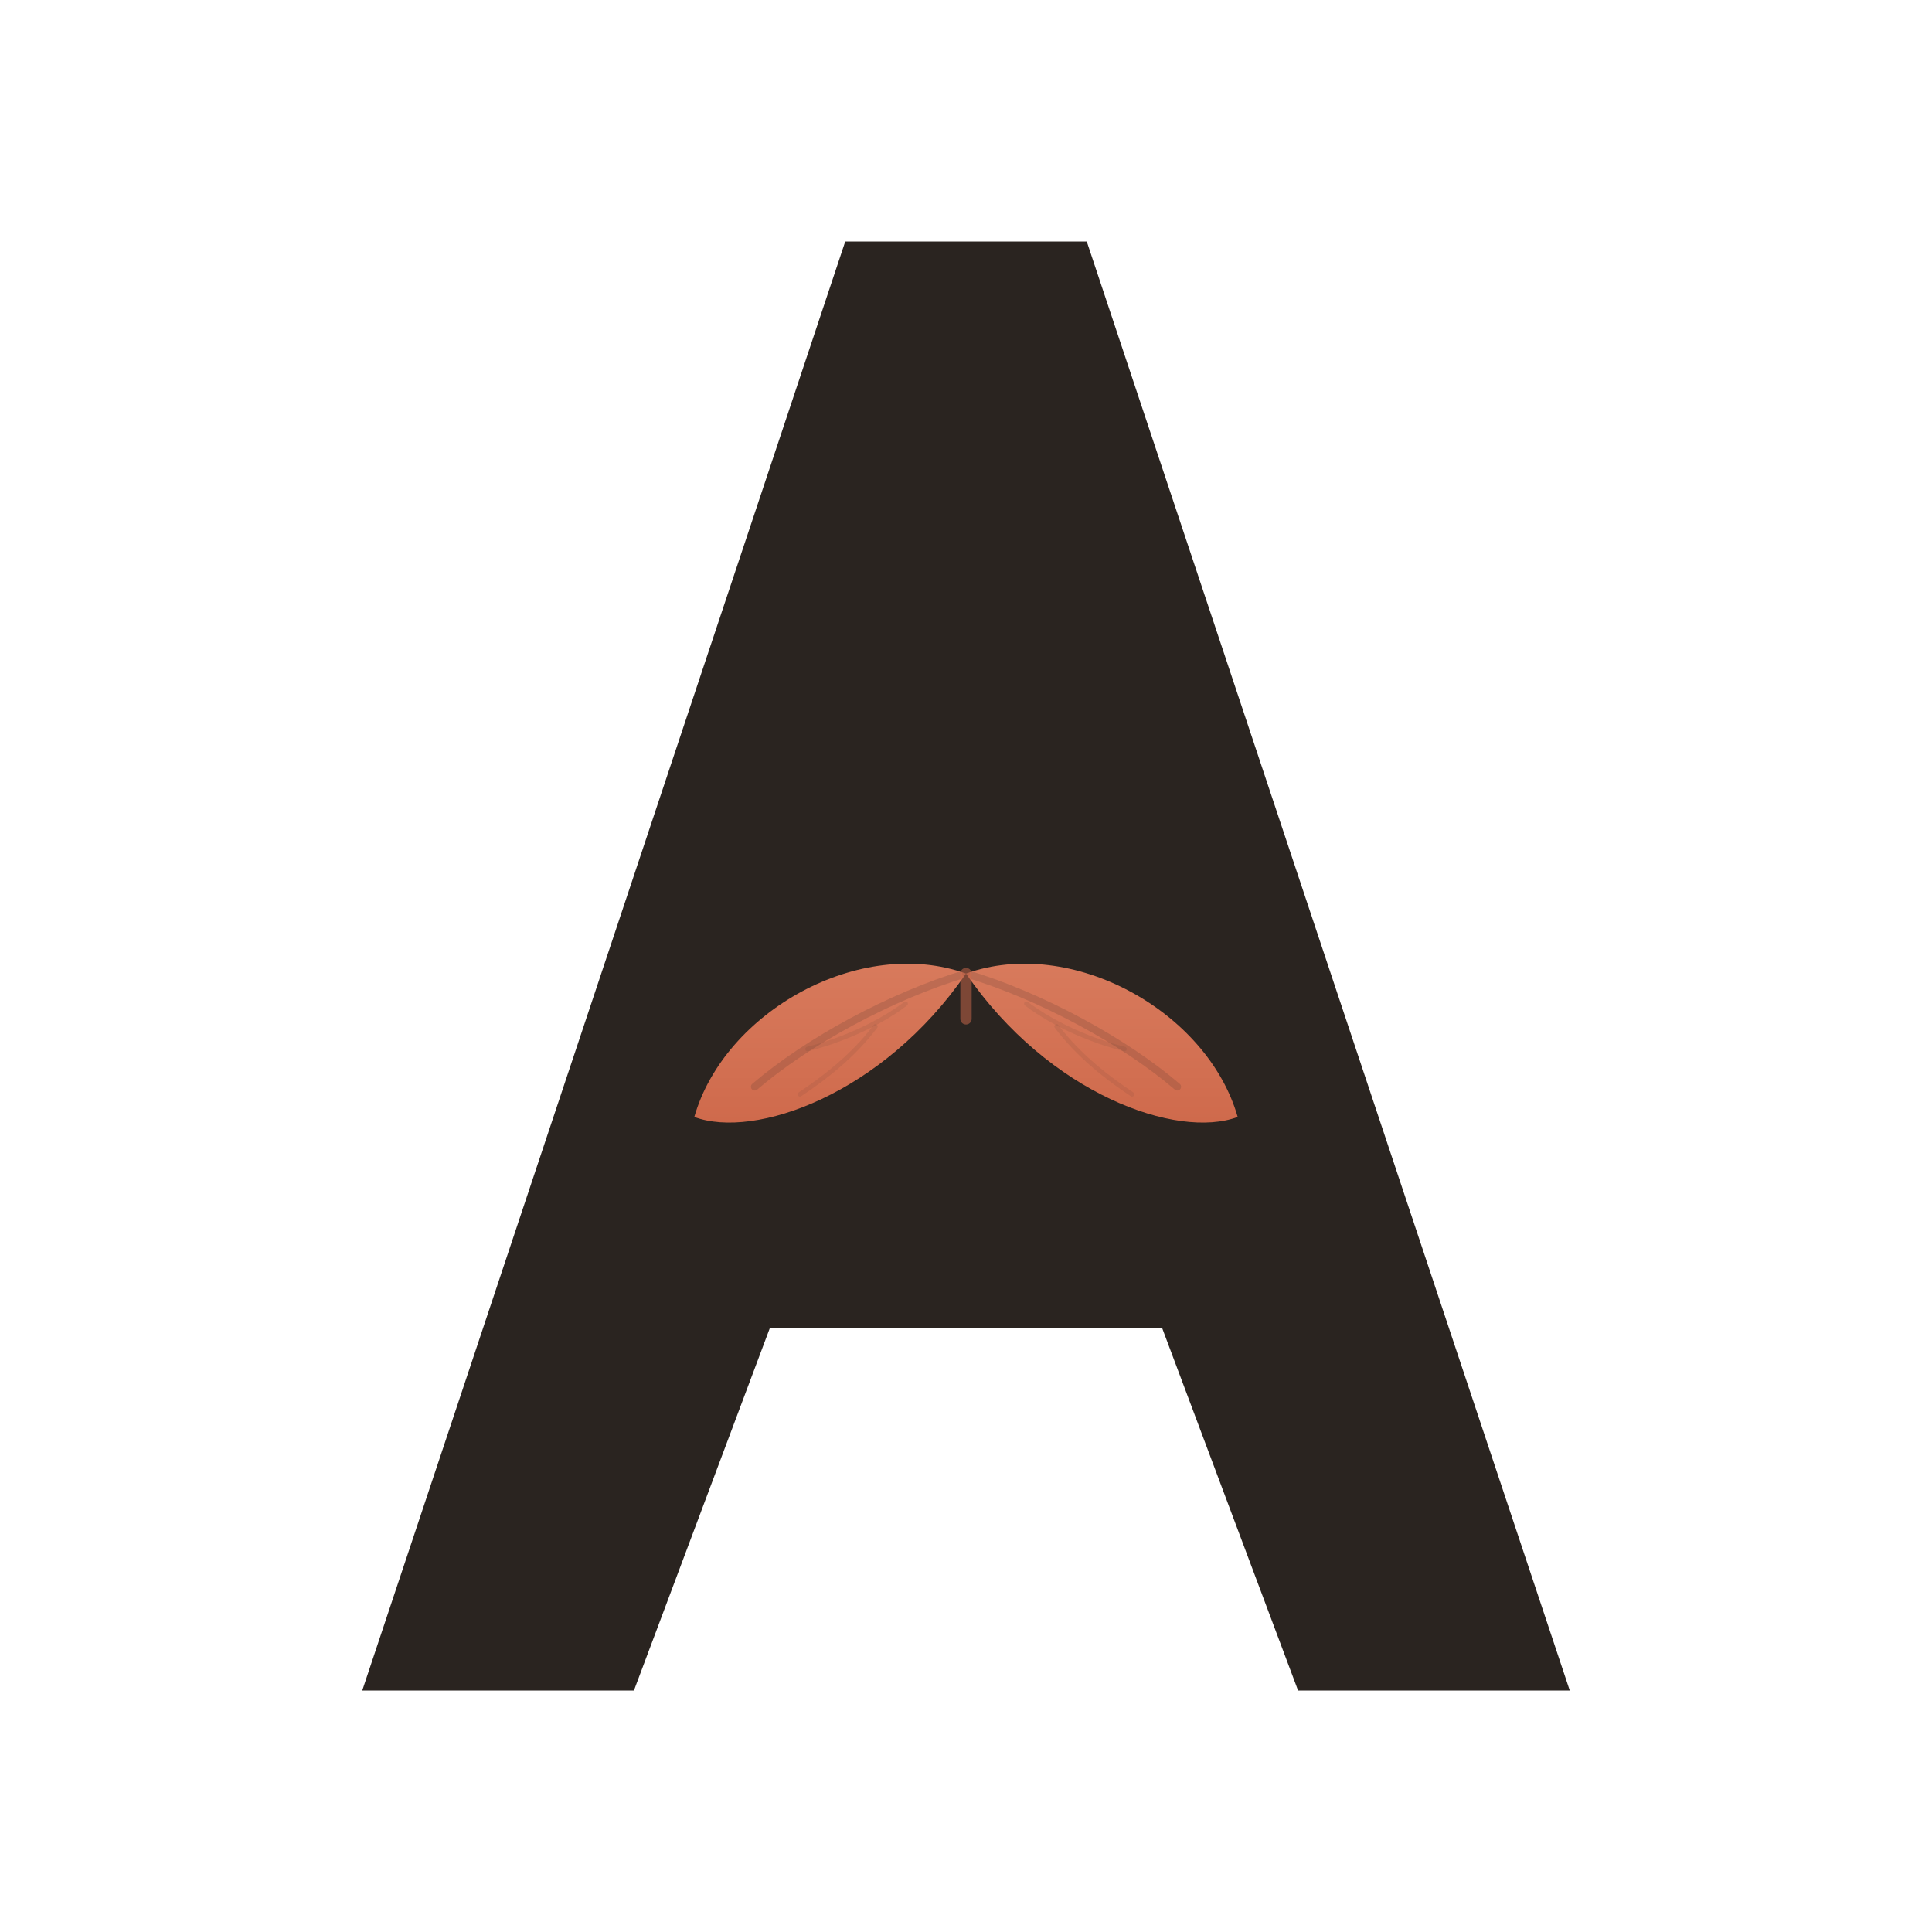
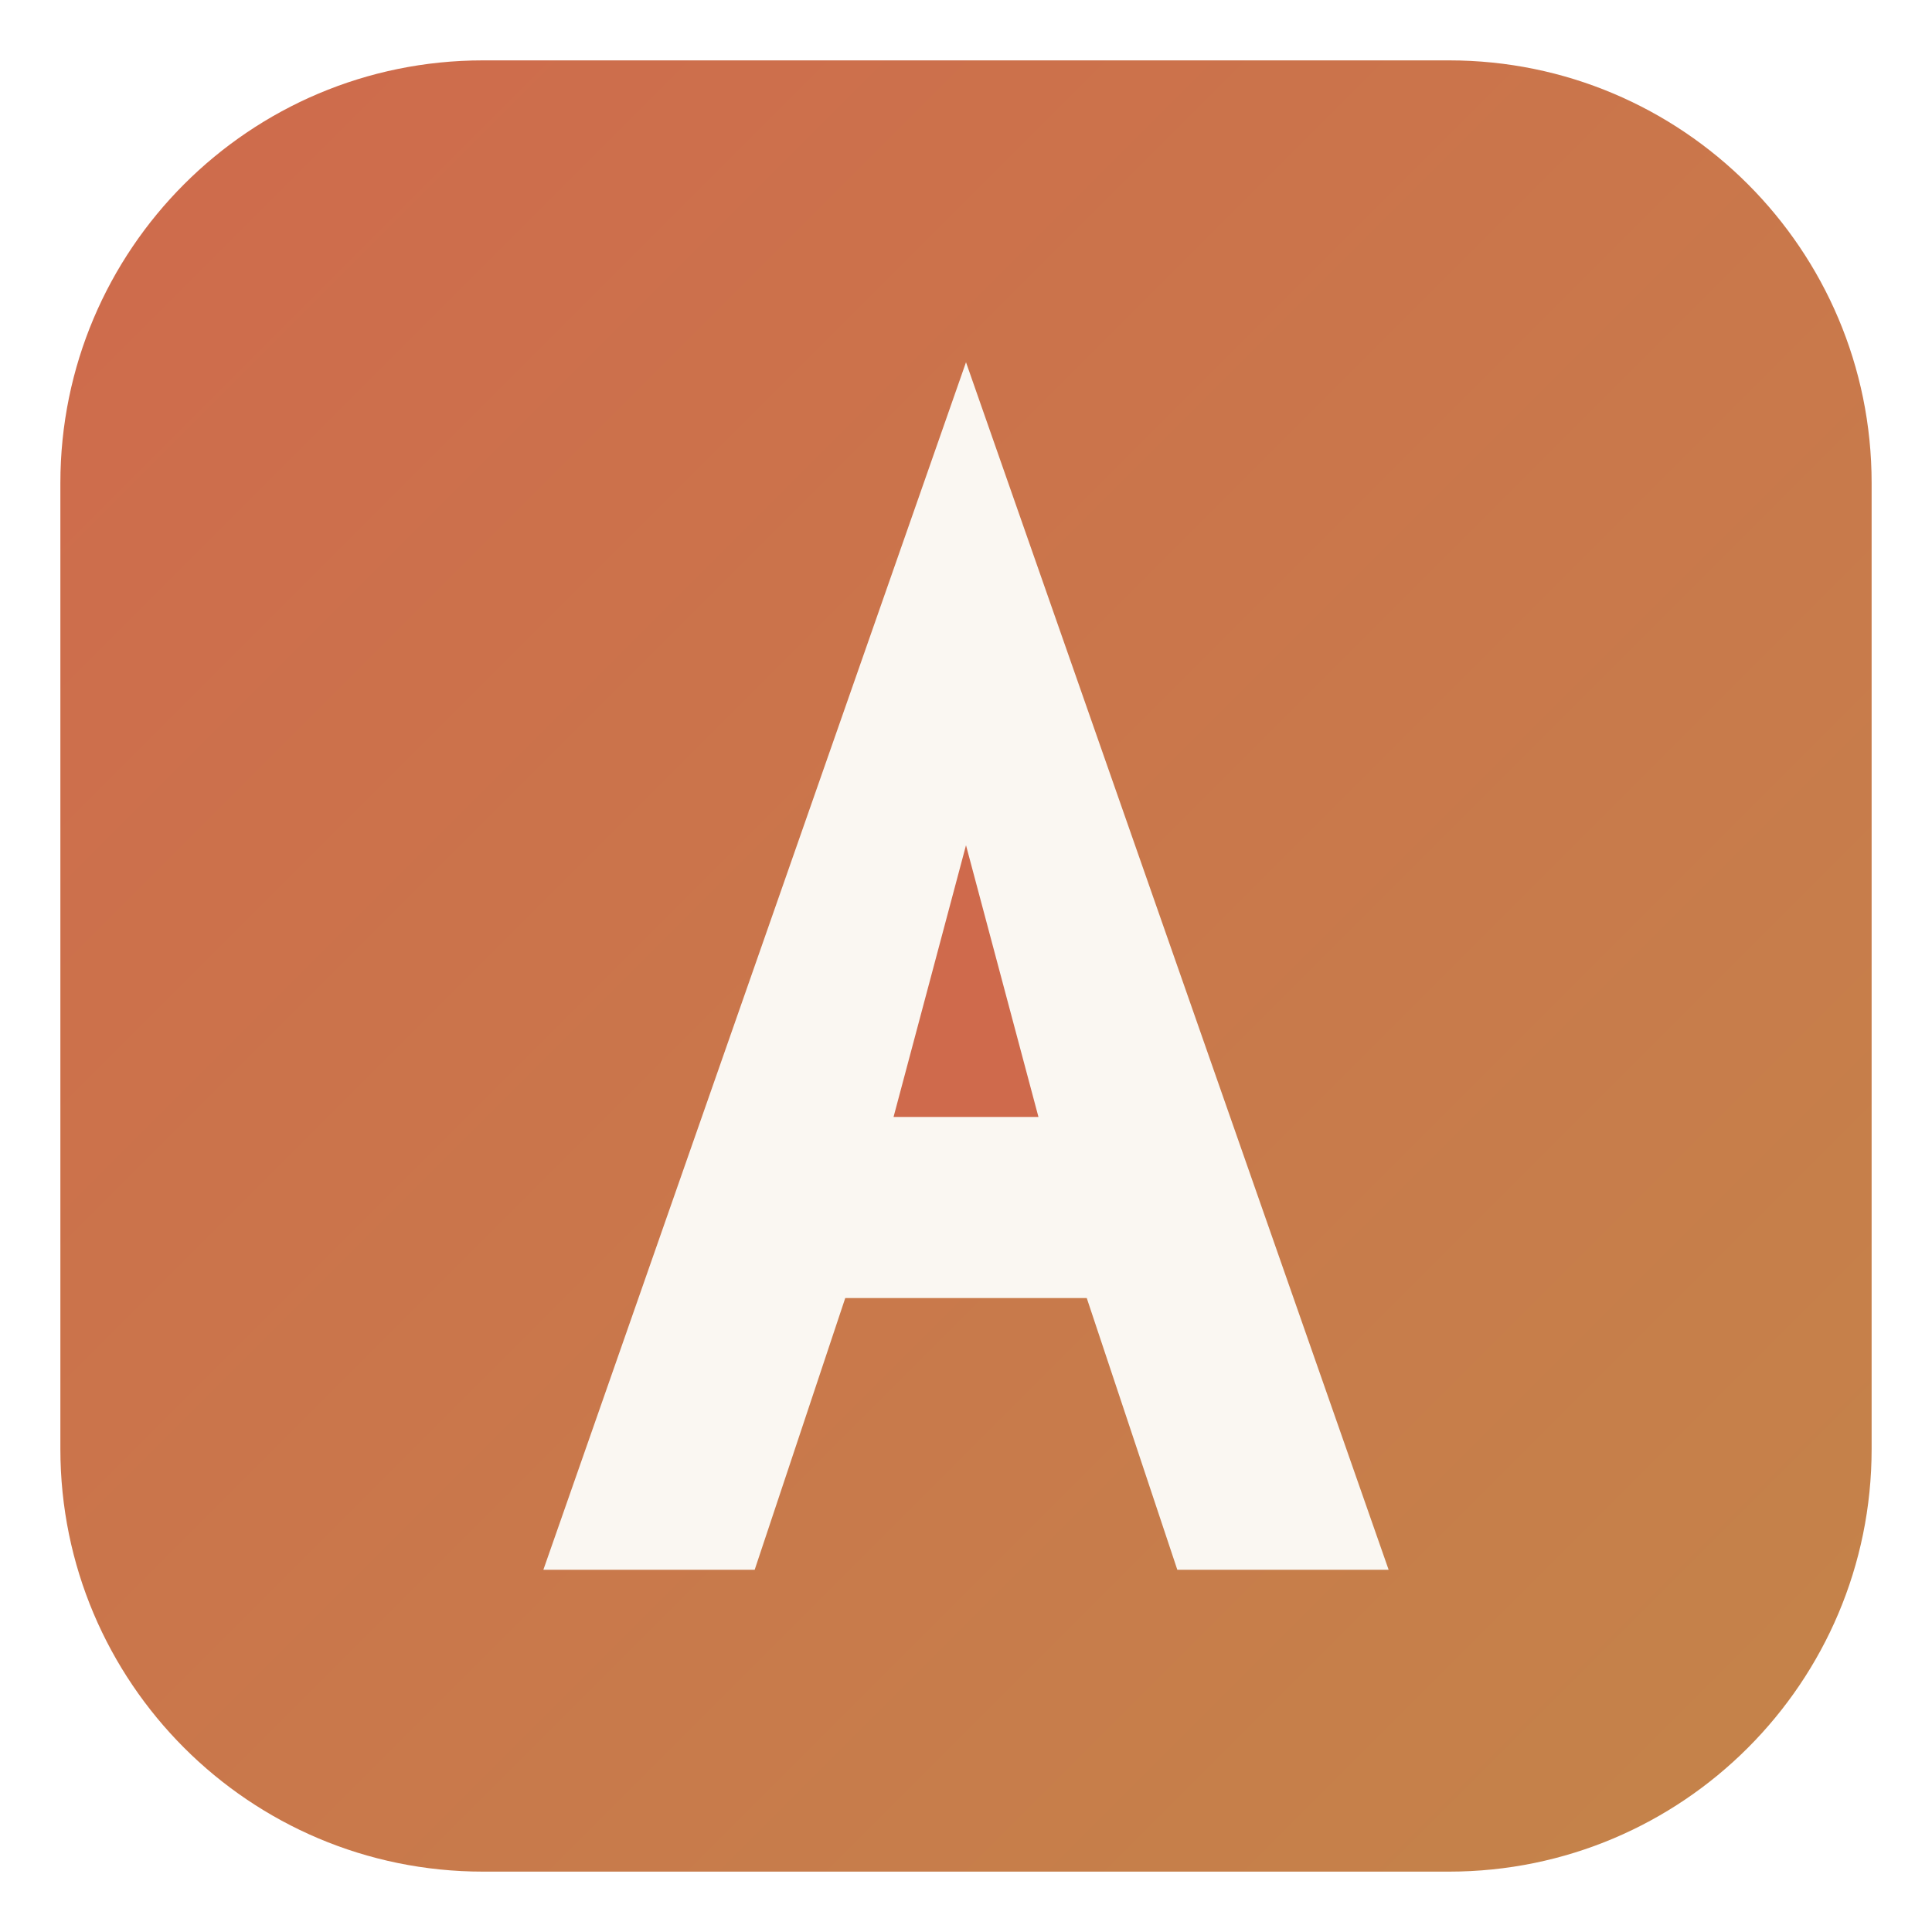
- <svg xmlns="http://www.w3.org/2000/svg" viewBox="0 0 512 512" fill="none">
+ <svg xmlns="http://www.w3.org/2000/svg" viewBox="0 0 32 32" fill="none">
  <defs>
-     <linearGradient id="leafGrad" x1="0.5" y1="0" x2="0.5" y2="1">
-       <stop offset="0%" stop-color="#D87A5C" />
-       <stop offset="100%" stop-color="#CF6A4C" />
+     <linearGradient id="bg" x1="0" y1="0" x2="1" y2="1">
+       <stop offset="0%" stop-color="#CF6A4C" />
+       <stop offset="100%" stop-color="#C4844A" />
    </linearGradient>
  </defs>
-   <path d="M96 448L224 64H288L416 448H344L308 352H204L168 448Z" fill="#2A2420" />
-   <path d="M256 258C228 248 192 268 184 296C200 302 234 290 256 258Z" fill="url(#leafGrad)" />
-   <path d="M256 258C284 248 320 268 328 296C312 302 278 290 256 258Z" fill="url(#leafGrad)" />
-   <path d="M256 258C236 264 214 276 200 288" fill="none" stroke="#2A2420" stroke-width="2" opacity="0.15" stroke-linecap="round" />
-   <path d="M256 258C276 264 298 276 312 288" fill="none" stroke="#2A2420" stroke-width="2" opacity="0.15" stroke-linecap="round" />
-   <path d="M240 266C232 272 222 276 214 278" fill="none" stroke="#2A2420" stroke-width="1.2" opacity="0.08" stroke-linecap="round" />
-   <path d="M232 272C226 280 218 286 212 290" fill="none" stroke="#2A2420" stroke-width="1.2" opacity="0.08" stroke-linecap="round" />
-   <path d="M272 266C280 272 290 276 298 278" fill="none" stroke="#2A2420" stroke-width="1.2" opacity="0.08" stroke-linecap="round" />
-   <path d="M280 272C286 280 294 286 300 290" fill="none" stroke="#2A2420" stroke-width="1.2" opacity="0.08" stroke-linecap="round" />
-   <path d="M256 258L256 270" stroke="#CF6A4C" stroke-width="3" stroke-linecap="round" opacity="0.5" />
+   <rect x="1" y="1" width="30" height="30" rx="7" fill="url(#bg)" />
+   <path d="M16 6L9 26H12.5L14 21.5H18L19.5 26H23L16 6Z" fill="#FAF7F2" />
+   <path d="M14.8 18.5L16 14L17.2 18.5Z" fill="#CF6A4C" />
</svg>
